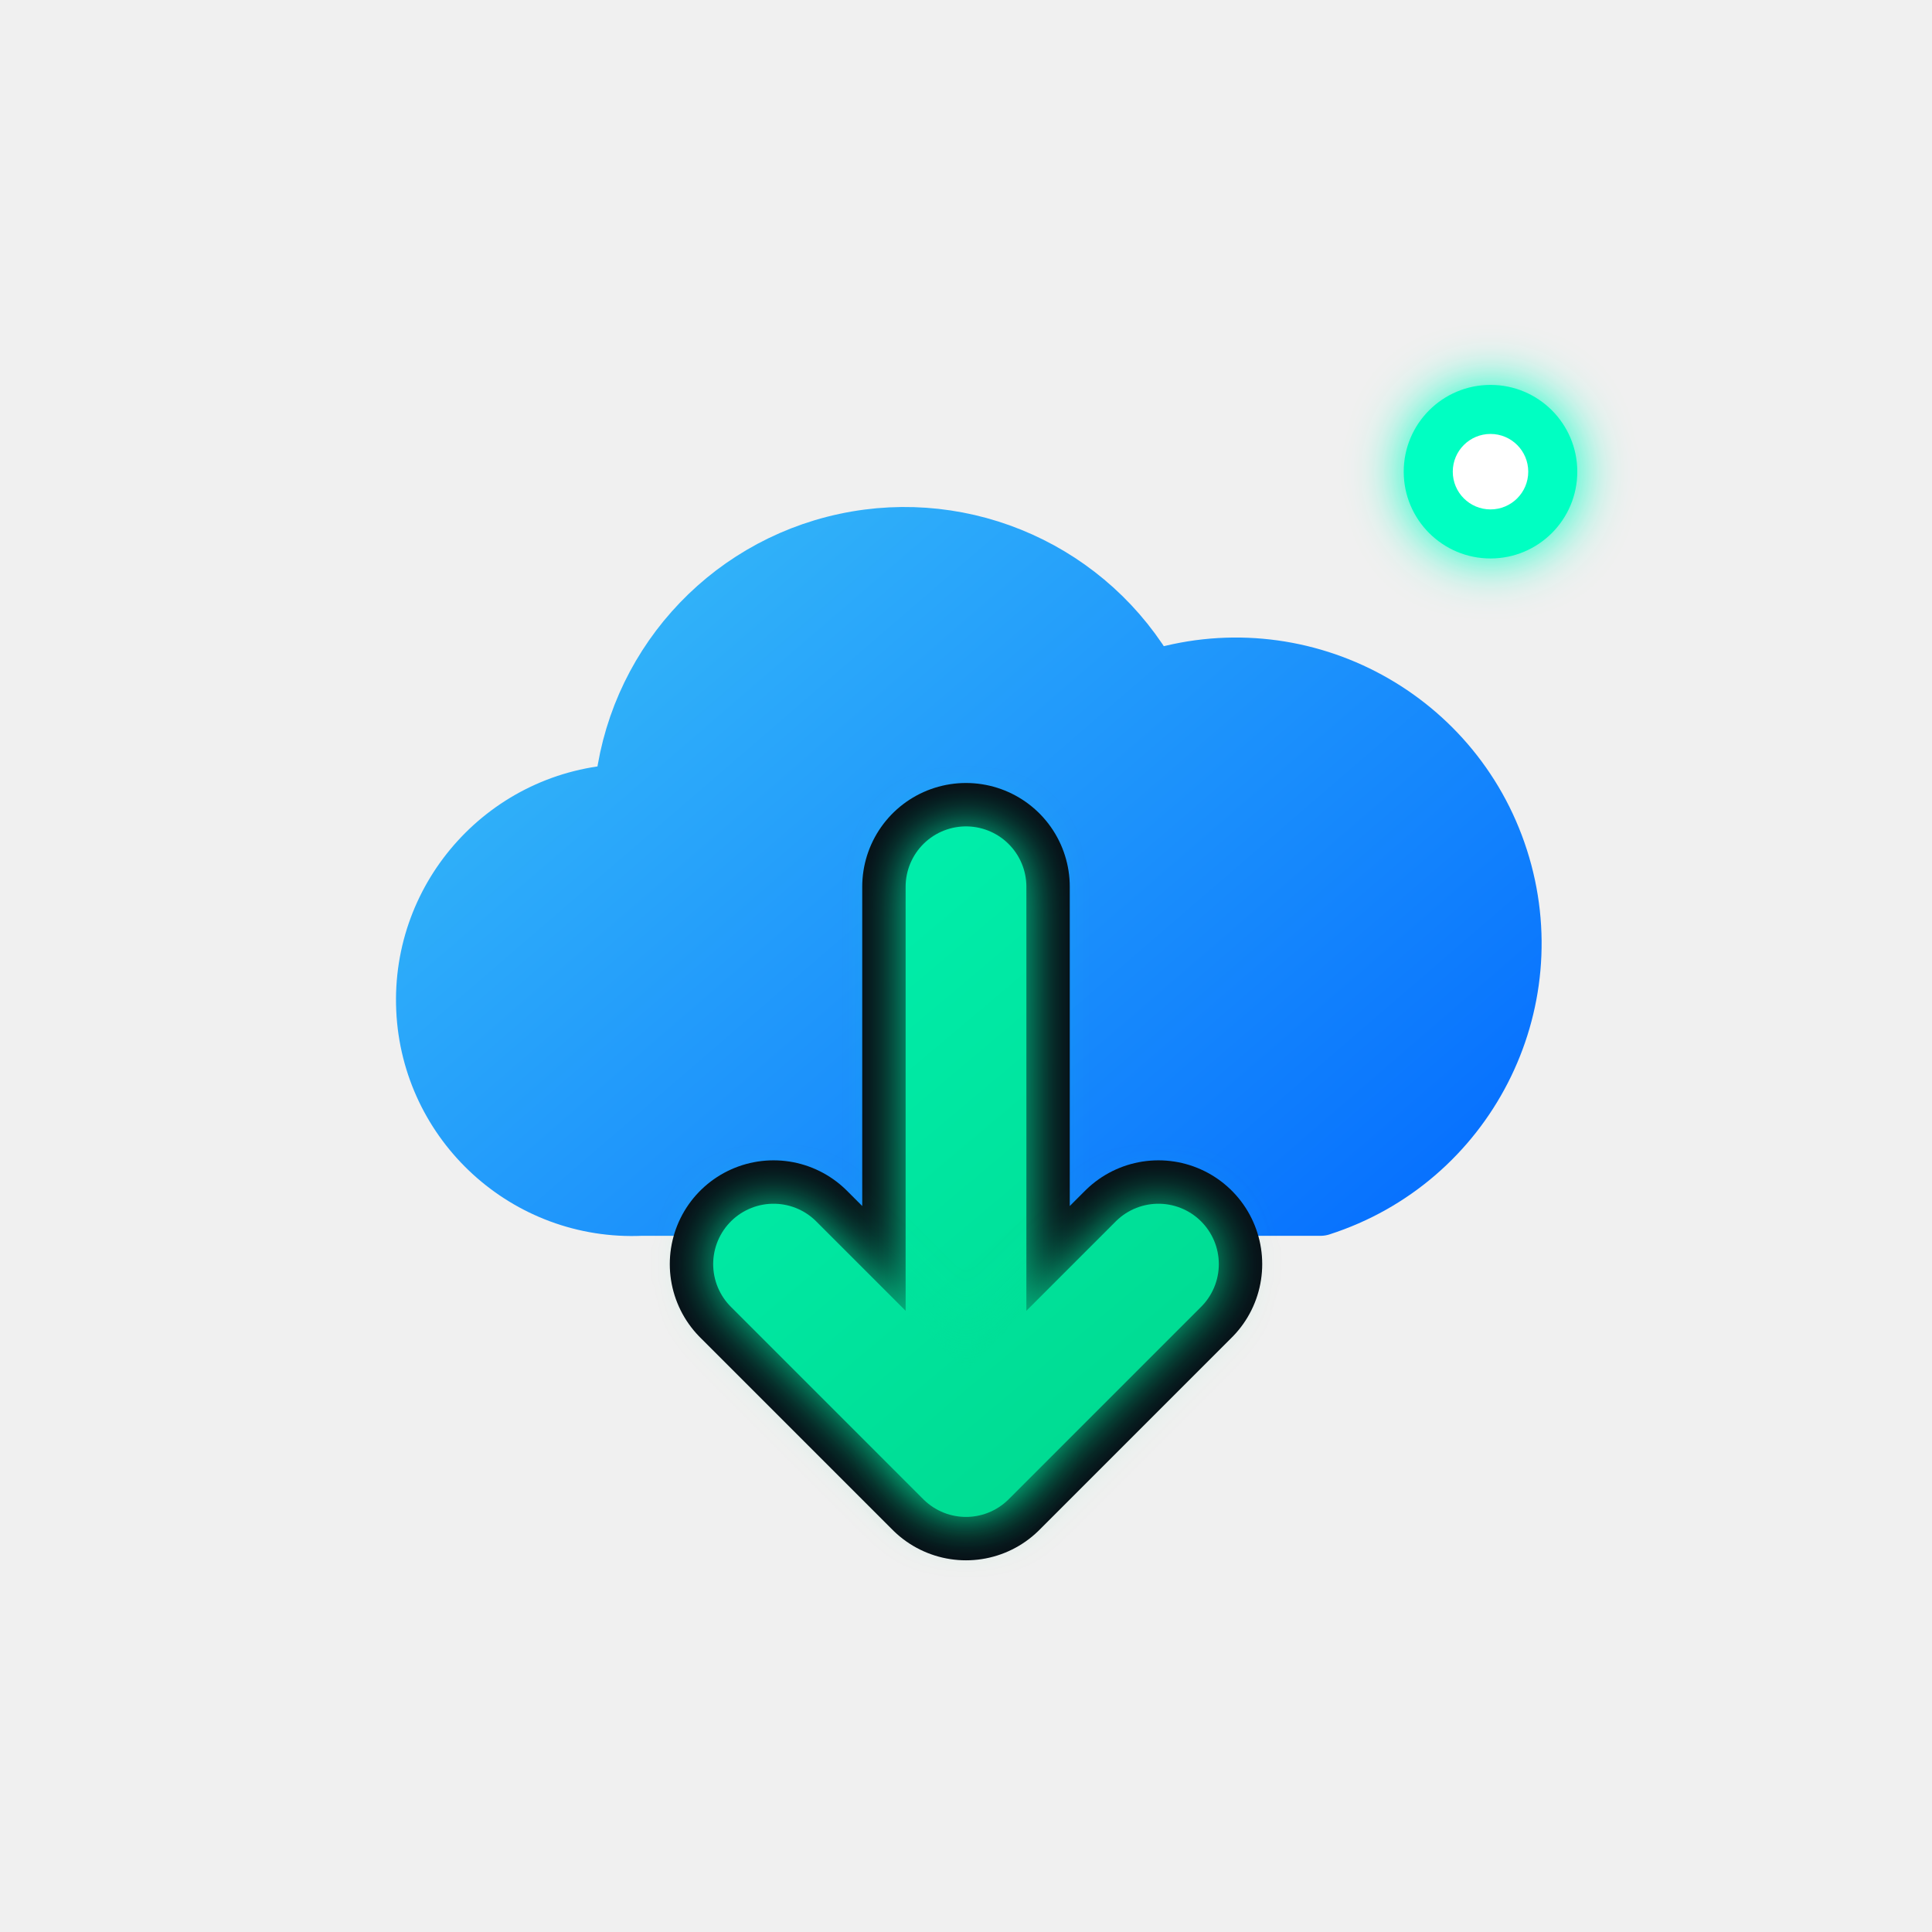
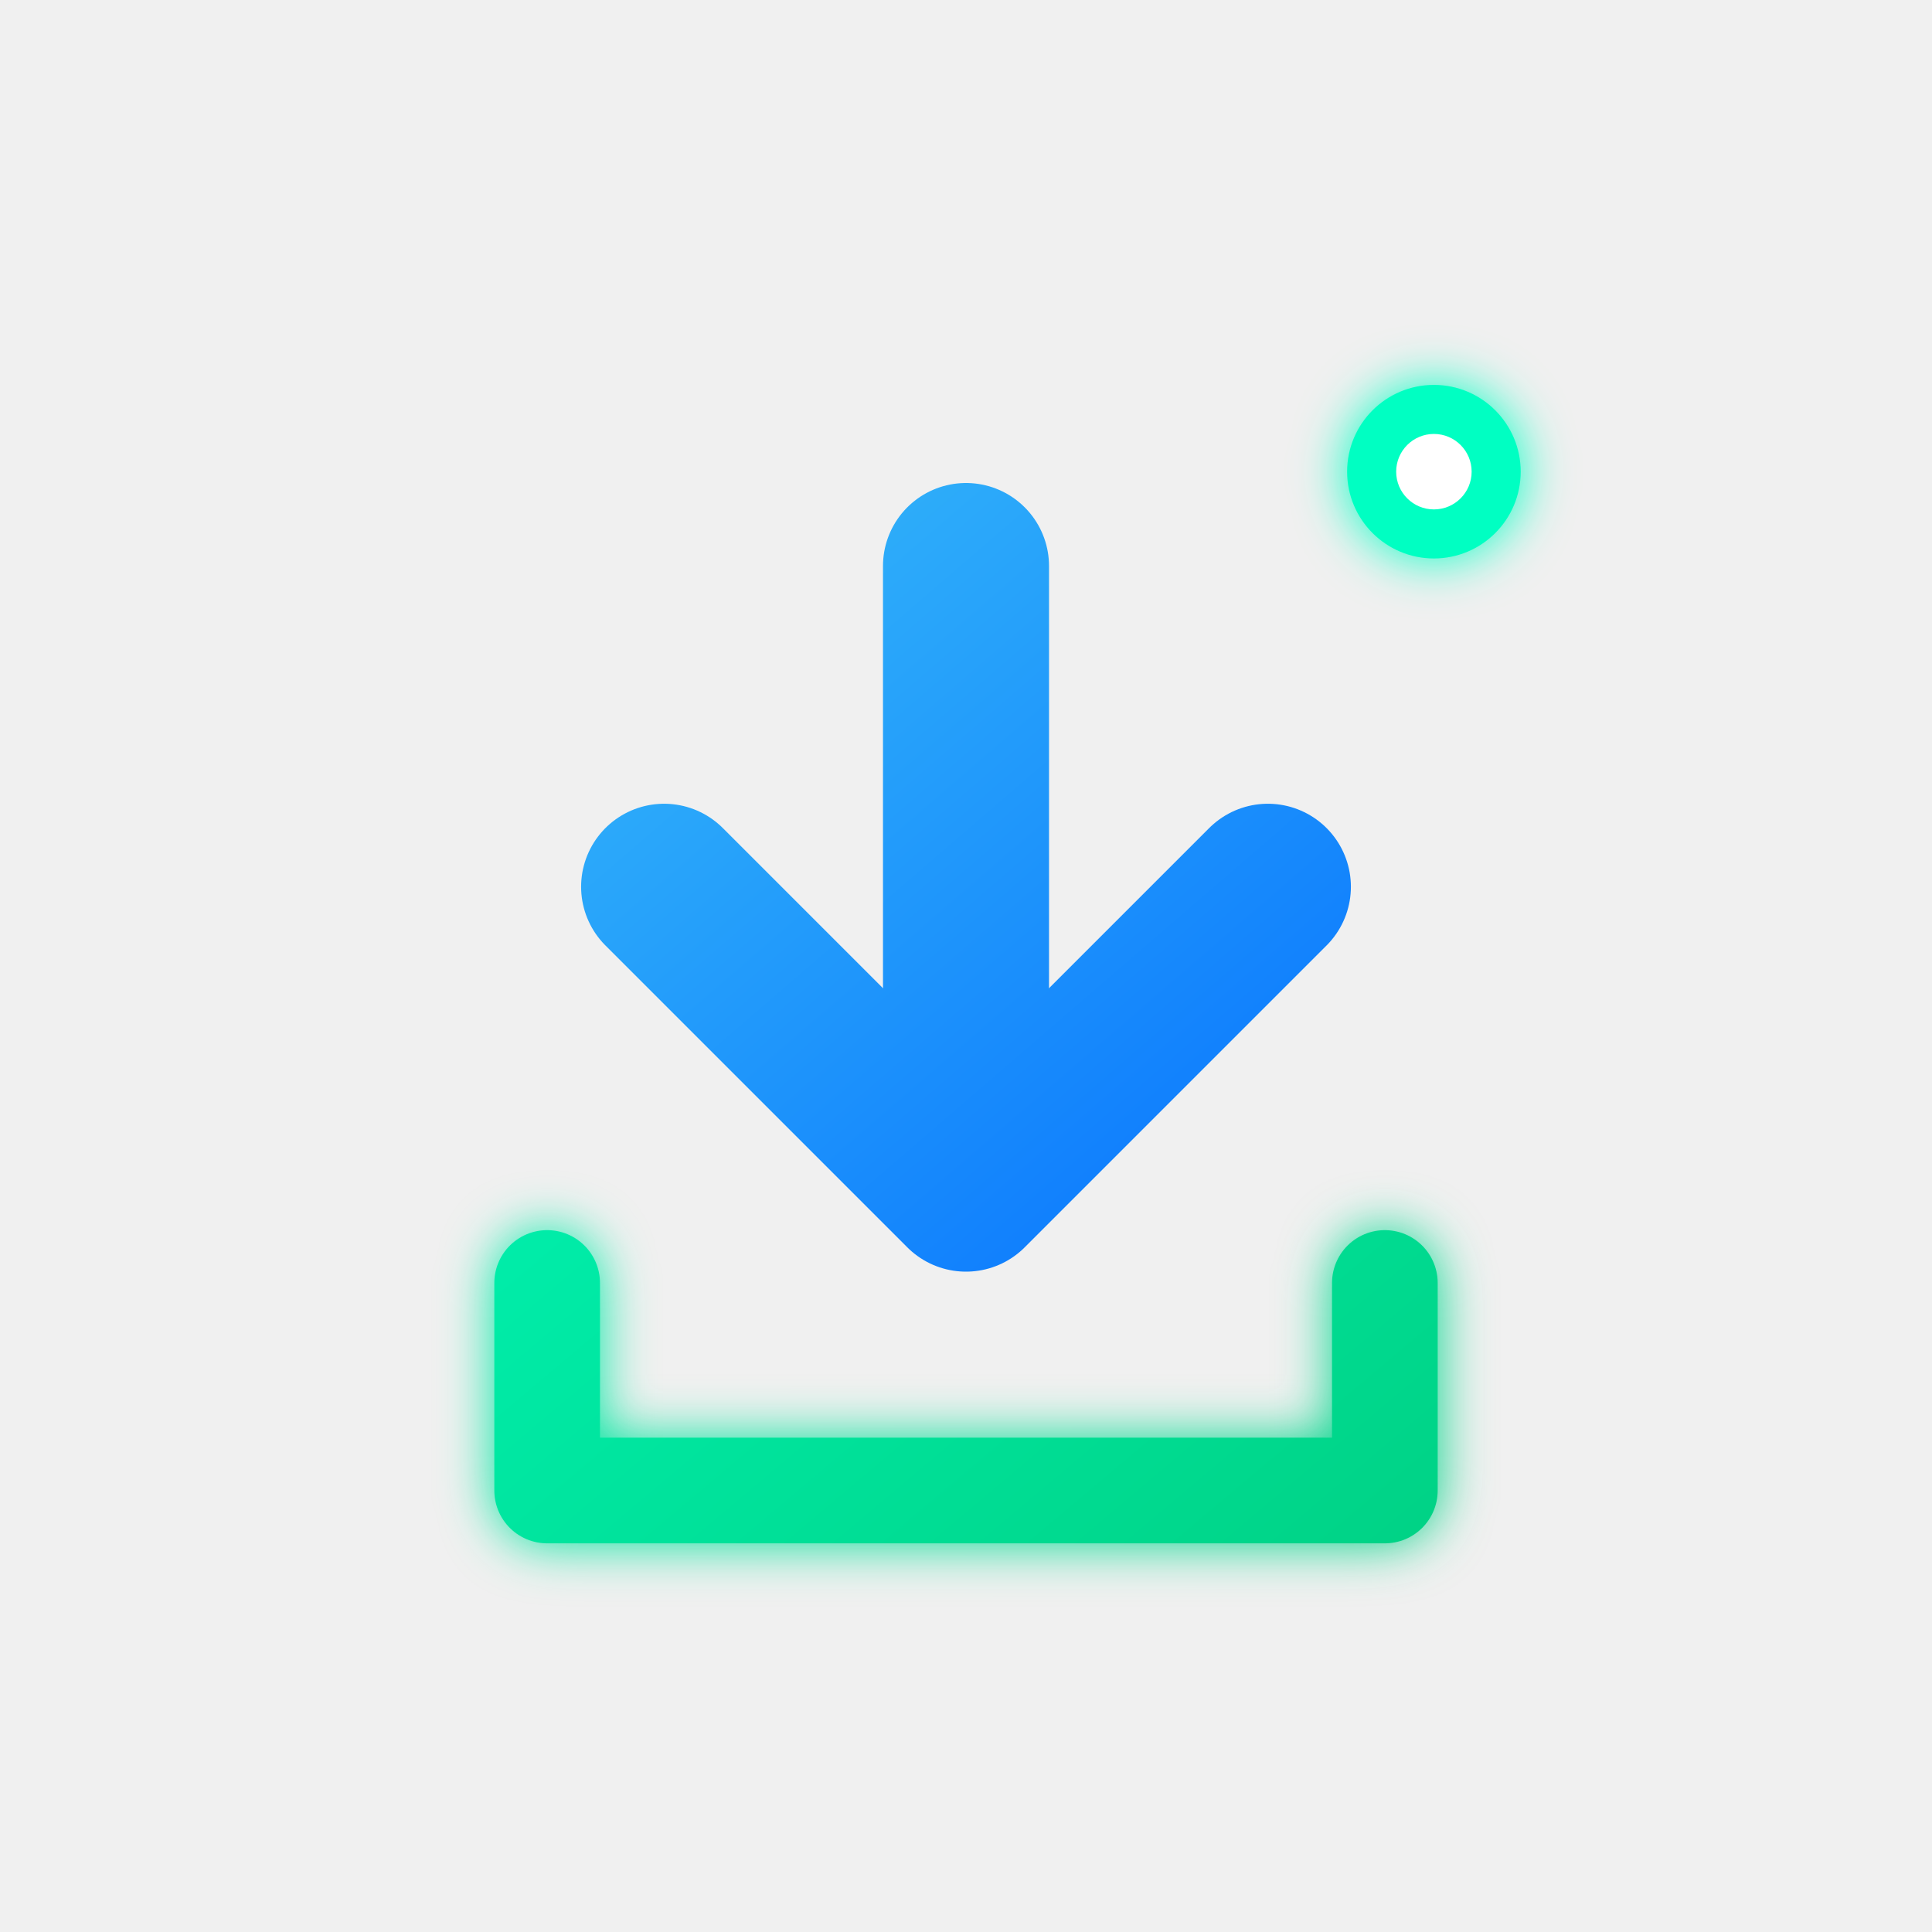
<svg xmlns="http://www.w3.org/2000/svg" width="1024" height="1024" viewBox="0 0 1024 1024">
  <defs>
    <linearGradient id="cobalt" gradientUnits="userSpaceOnUse" x1="300" y1="250" x2="740" y2="760">
      <stop offset="0%" stop-color="#38BDF8" />
      <stop offset="100%" stop-color="#0066FF" />
    </linearGradient>
    <linearGradient id="mint" gradientUnits="userSpaceOnUse" x1="280" y1="250" x2="760" y2="820">
      <stop offset="0%" stop-color="#00FFC2" />
      <stop offset="100%" stop-color="#00D285" />
    </linearGradient>
    <radialGradient id="bgGlow" cx="50%" cy="38%" r="70%">
      <stop offset="0%" stop-color="#111C33" />
      <stop offset="100%" stop-color="#070B14" />
    </radialGradient>
    <filter id="glow" filterUnits="userSpaceOnUse" x="0" y="0" width="1024" height="1024">
      <feGaussianBlur stdDeviation="14" result="b" />
      <feMerge>
        <feMergeNode in="b" />
        <feMergeNode in="SourceGraphic" />
      </feMerge>
    </filter>
  </defs>
  <g id="background" />
  <g id="glyph">
-     <path d="M 340 640 A 110 110 0 0 1 330 420 A 150 150 0 0 1 610 360 A 130 130 0 0 1 700 640 Z" fill="url(#cobalt)" stroke="url(#cobalt)" stroke-width="30" stroke-linejoin="round" />
-     <path d="M 512 470 L 512 760 M 410 670 L 512 772 L 614 670" fill="none" stroke="#070B14" stroke-width="110" stroke-linecap="round" stroke-linejoin="round" />
-     <path d="M 512 470 L 512 760" fill="none" stroke="url(#mint)" stroke-width="64" stroke-linecap="round" filter="url(#glow)" />
-     <path d="M 410 670 L 512 772 L 614 670" fill="none" stroke="url(#mint)" stroke-width="64" stroke-linecap="round" stroke-linejoin="round" filter="url(#glow)" />
-     <circle cx="790" cy="250" r="46" fill="#00FFC2" filter="url(#glow)" />
-     <circle cx="790" cy="250" r="20" fill="#FFFFFF" />
+     <path d="M 512 300 L 512 600" fill="none" stroke="url(#cobalt)" stroke-width="88" stroke-linecap="round" />
+     <path d="M 352 470 L 512 630 L 672 470" fill="none" stroke="url(#cobalt)" stroke-width="88" stroke-linecap="round" stroke-linejoin="round" />
+     <path d="M 290 680 L 290 790 L 734 790 L 734 680" fill="none" stroke="url(#mint)" stroke-width="56" stroke-linecap="round" stroke-linejoin="round" filter="url(#glow)" />
+     <circle cx="760" cy="250" r="46" fill="#00FFC2" filter="url(#glow)" />
+     <circle cx="760" cy="250" r="20" fill="#FFFFFF" />
  </g>
</svg>
